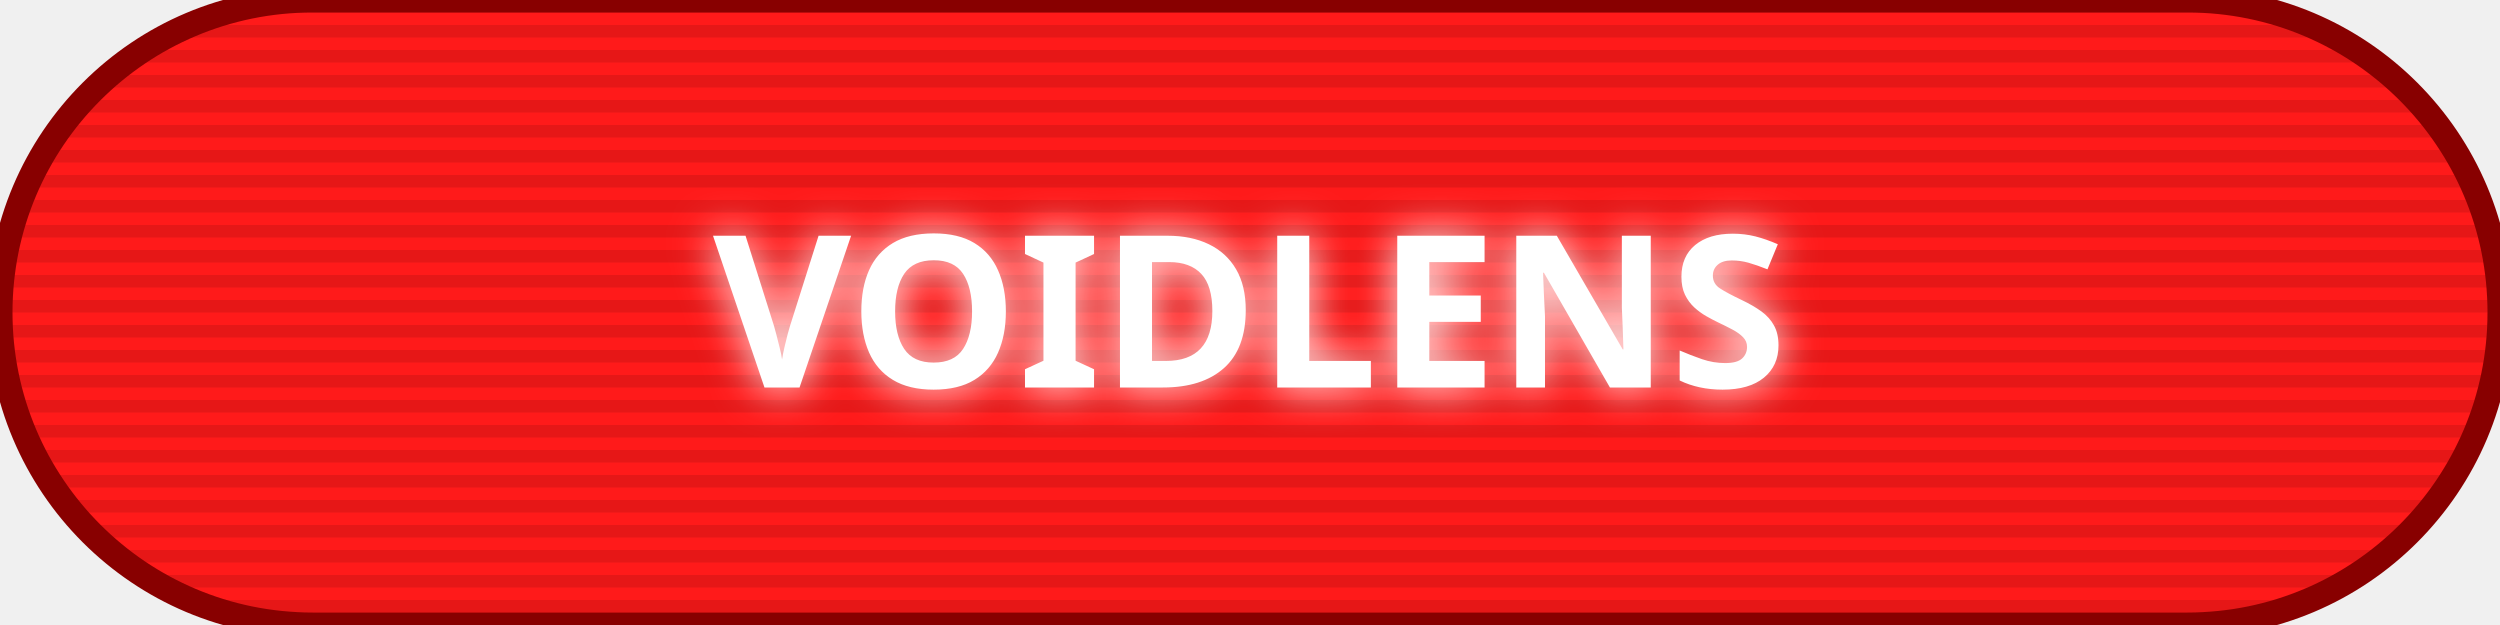
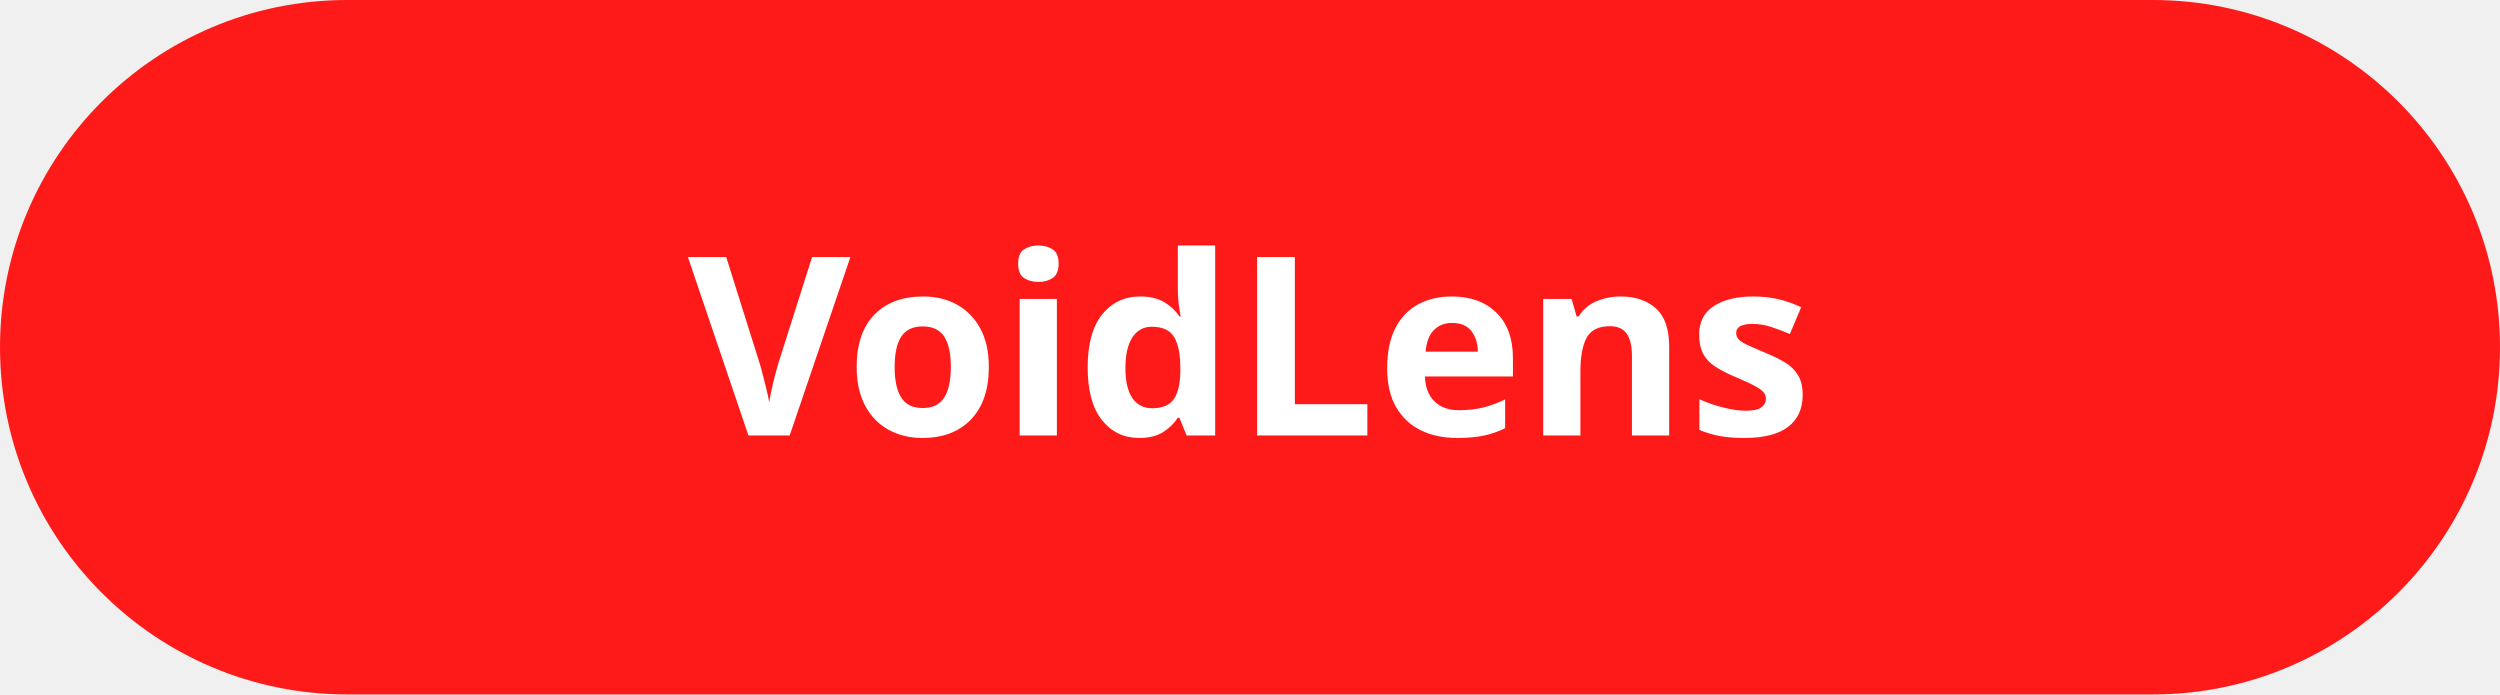
- <svg xmlns="http://www.w3.org/2000/svg" width="400" height="100">
-   <defs>
-     <pattern id="scanlines" patternUnits="userSpaceOnUse" width="4" height="4">
-       <rect width="4" height="2" fill="rgba(0,0,0,0.1)" />
-     </pattern>
-     <filter id="glow" x="-50%" y="-50%" width="200%" height="200%">
-       <feGaussianBlur stdDeviation="3.5" result="coloredBlur" />
-       <feMerge>
-         <feMergeNode in="coloredBlur" />
-         <feMergeNode in="SourceGraphic" />
-       </feMerge>
-     </filter>
-   </defs>
-   <rect rx="50" ry="50" width="400" height="100" fill="#ff1a1a" />
-   <rect rx="50" ry="50" width="400" height="100" fill="url(#scanlines)" />
-   <rect rx="50" ry="50" width="400" height="100" fill="none" stroke="#880000" stroke-width="4" />
-   <text x="50%" y="50%" dominant-baseline="middle" text-anchor="middle" fill="#ffffff" font-size="34" font-family="Orbitron, 'Segoe UI', sans-serif" font-weight="bold" filter="url(#glow)">
-     VOIDLENS
+ <svg xmlns="http://www.w3.org/2000/svg" width="360" height="100">
+   <rect rx="50" ry="50" width="360" height="100" fill="#ff1a1a" />
+   <text x="50%" y="50%" dominant-baseline="middle" text-anchor="middle" fill="#ffffff" font-size="36" font-family="Orbitron, Segoe UI, sans-serif" font-weight="bold">
+     VoidLens
  </text>
</svg>
